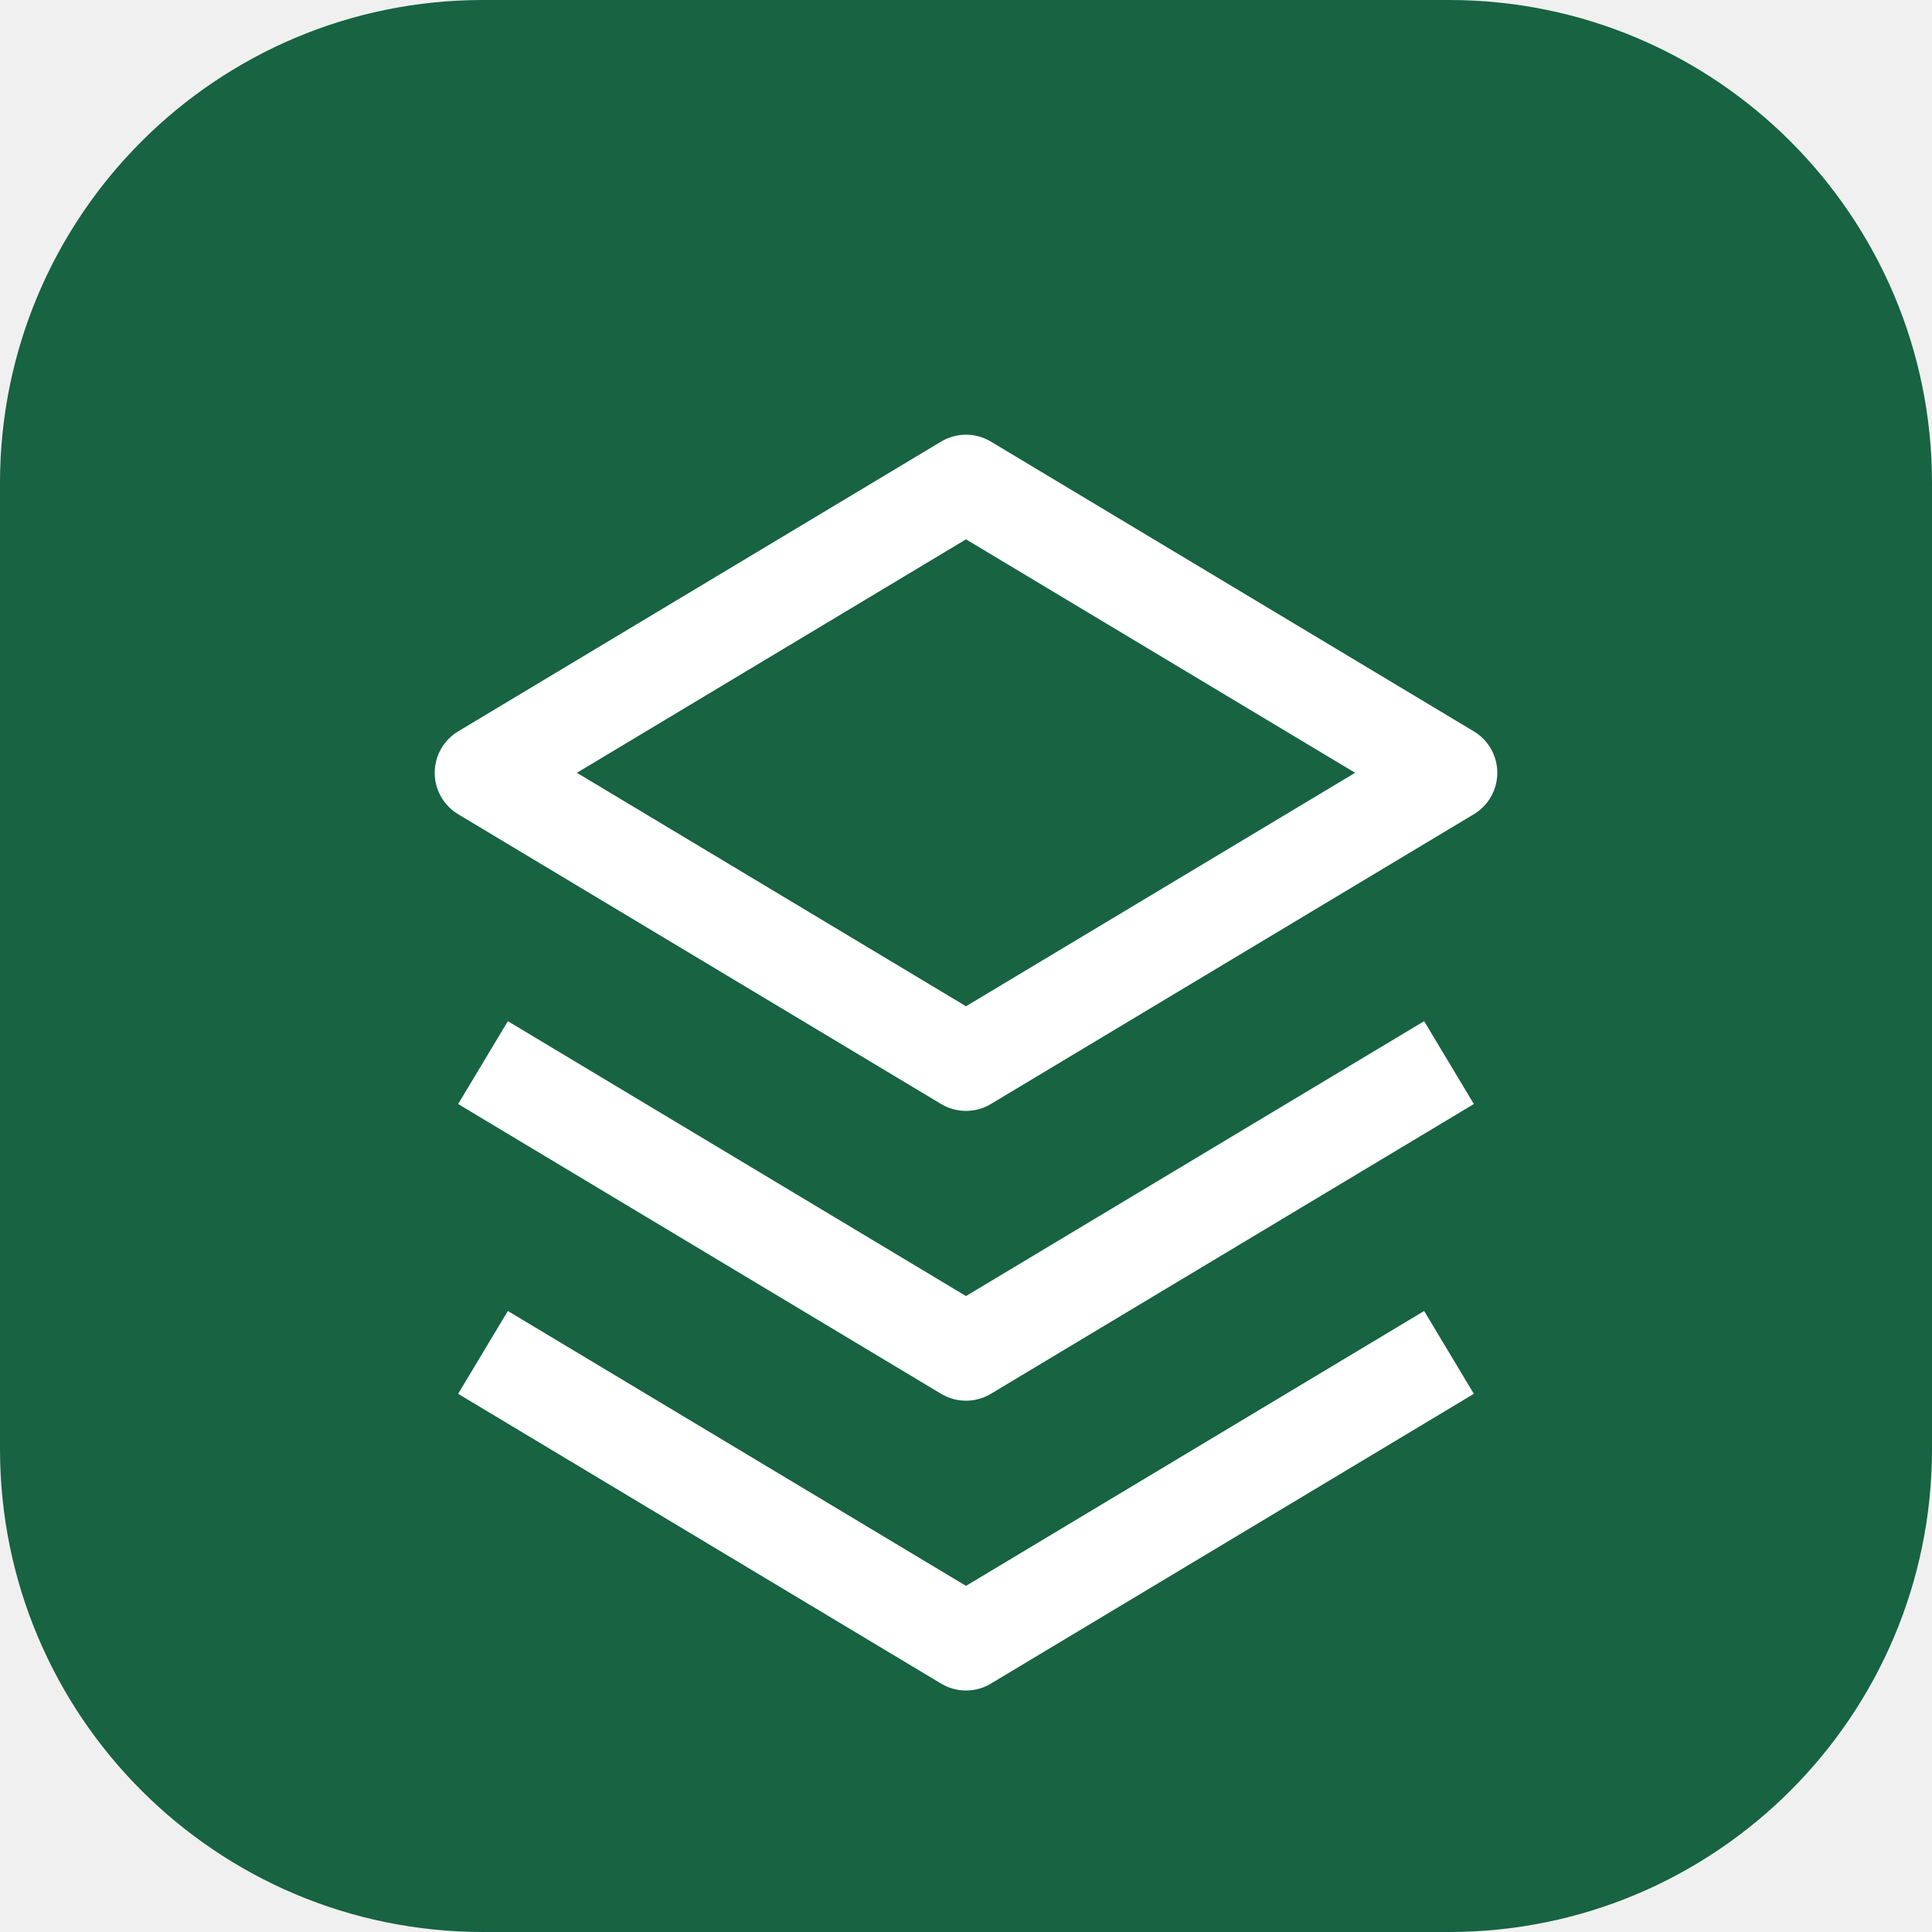
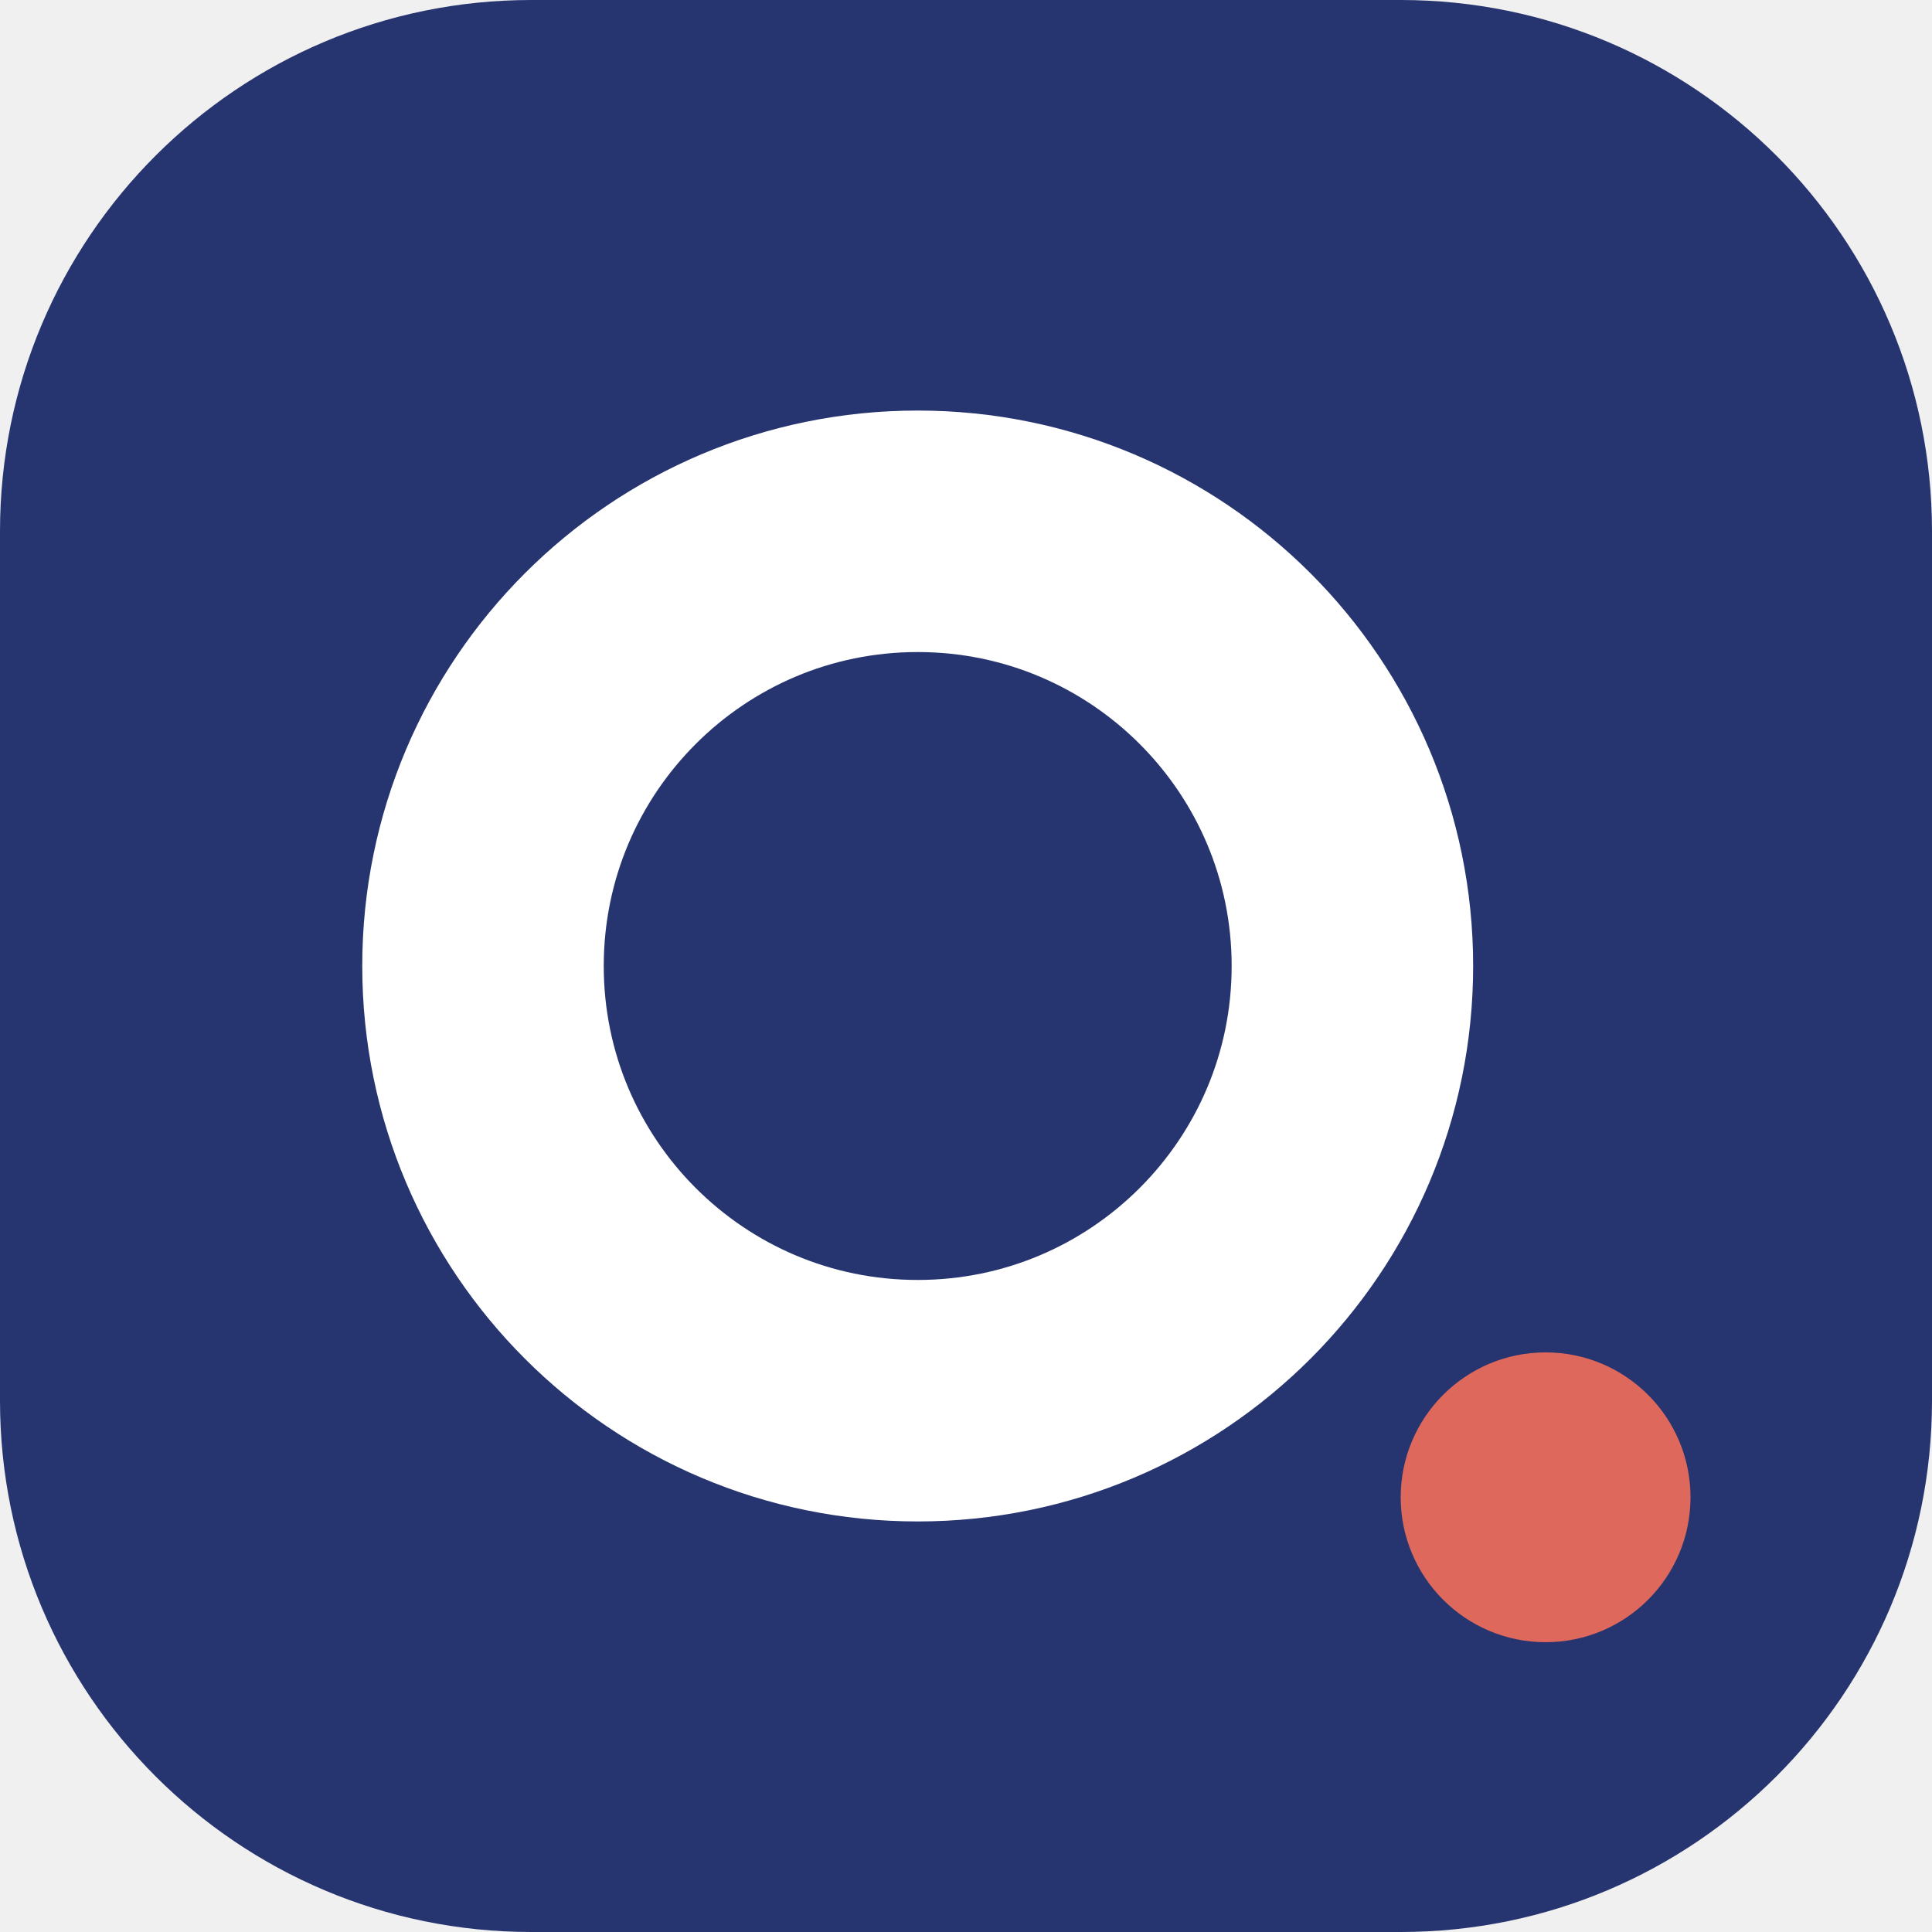
<svg xmlns="http://www.w3.org/2000/svg" viewBox="0 0 40 40">
-   <rect width="40" height="40" rx="10" fill="#176342" />
-   <path d="m10 16 10-6 10 6-10 6-10-6Zm0 6 10 6 10-6m-20 6 10 6 10-6" fill="none" stroke="#fff" stroke-width="2" stroke-linejoin="round" />
+   <rect width="40" height="40" rx="11" fill="#26356f" />
+   <circle cx="19" cy="20" r="9" fill="none" stroke="#fff" stroke-width="5" />
+   <circle cx="32" cy="31" r="3" fill="#de685b" />
</svg>
